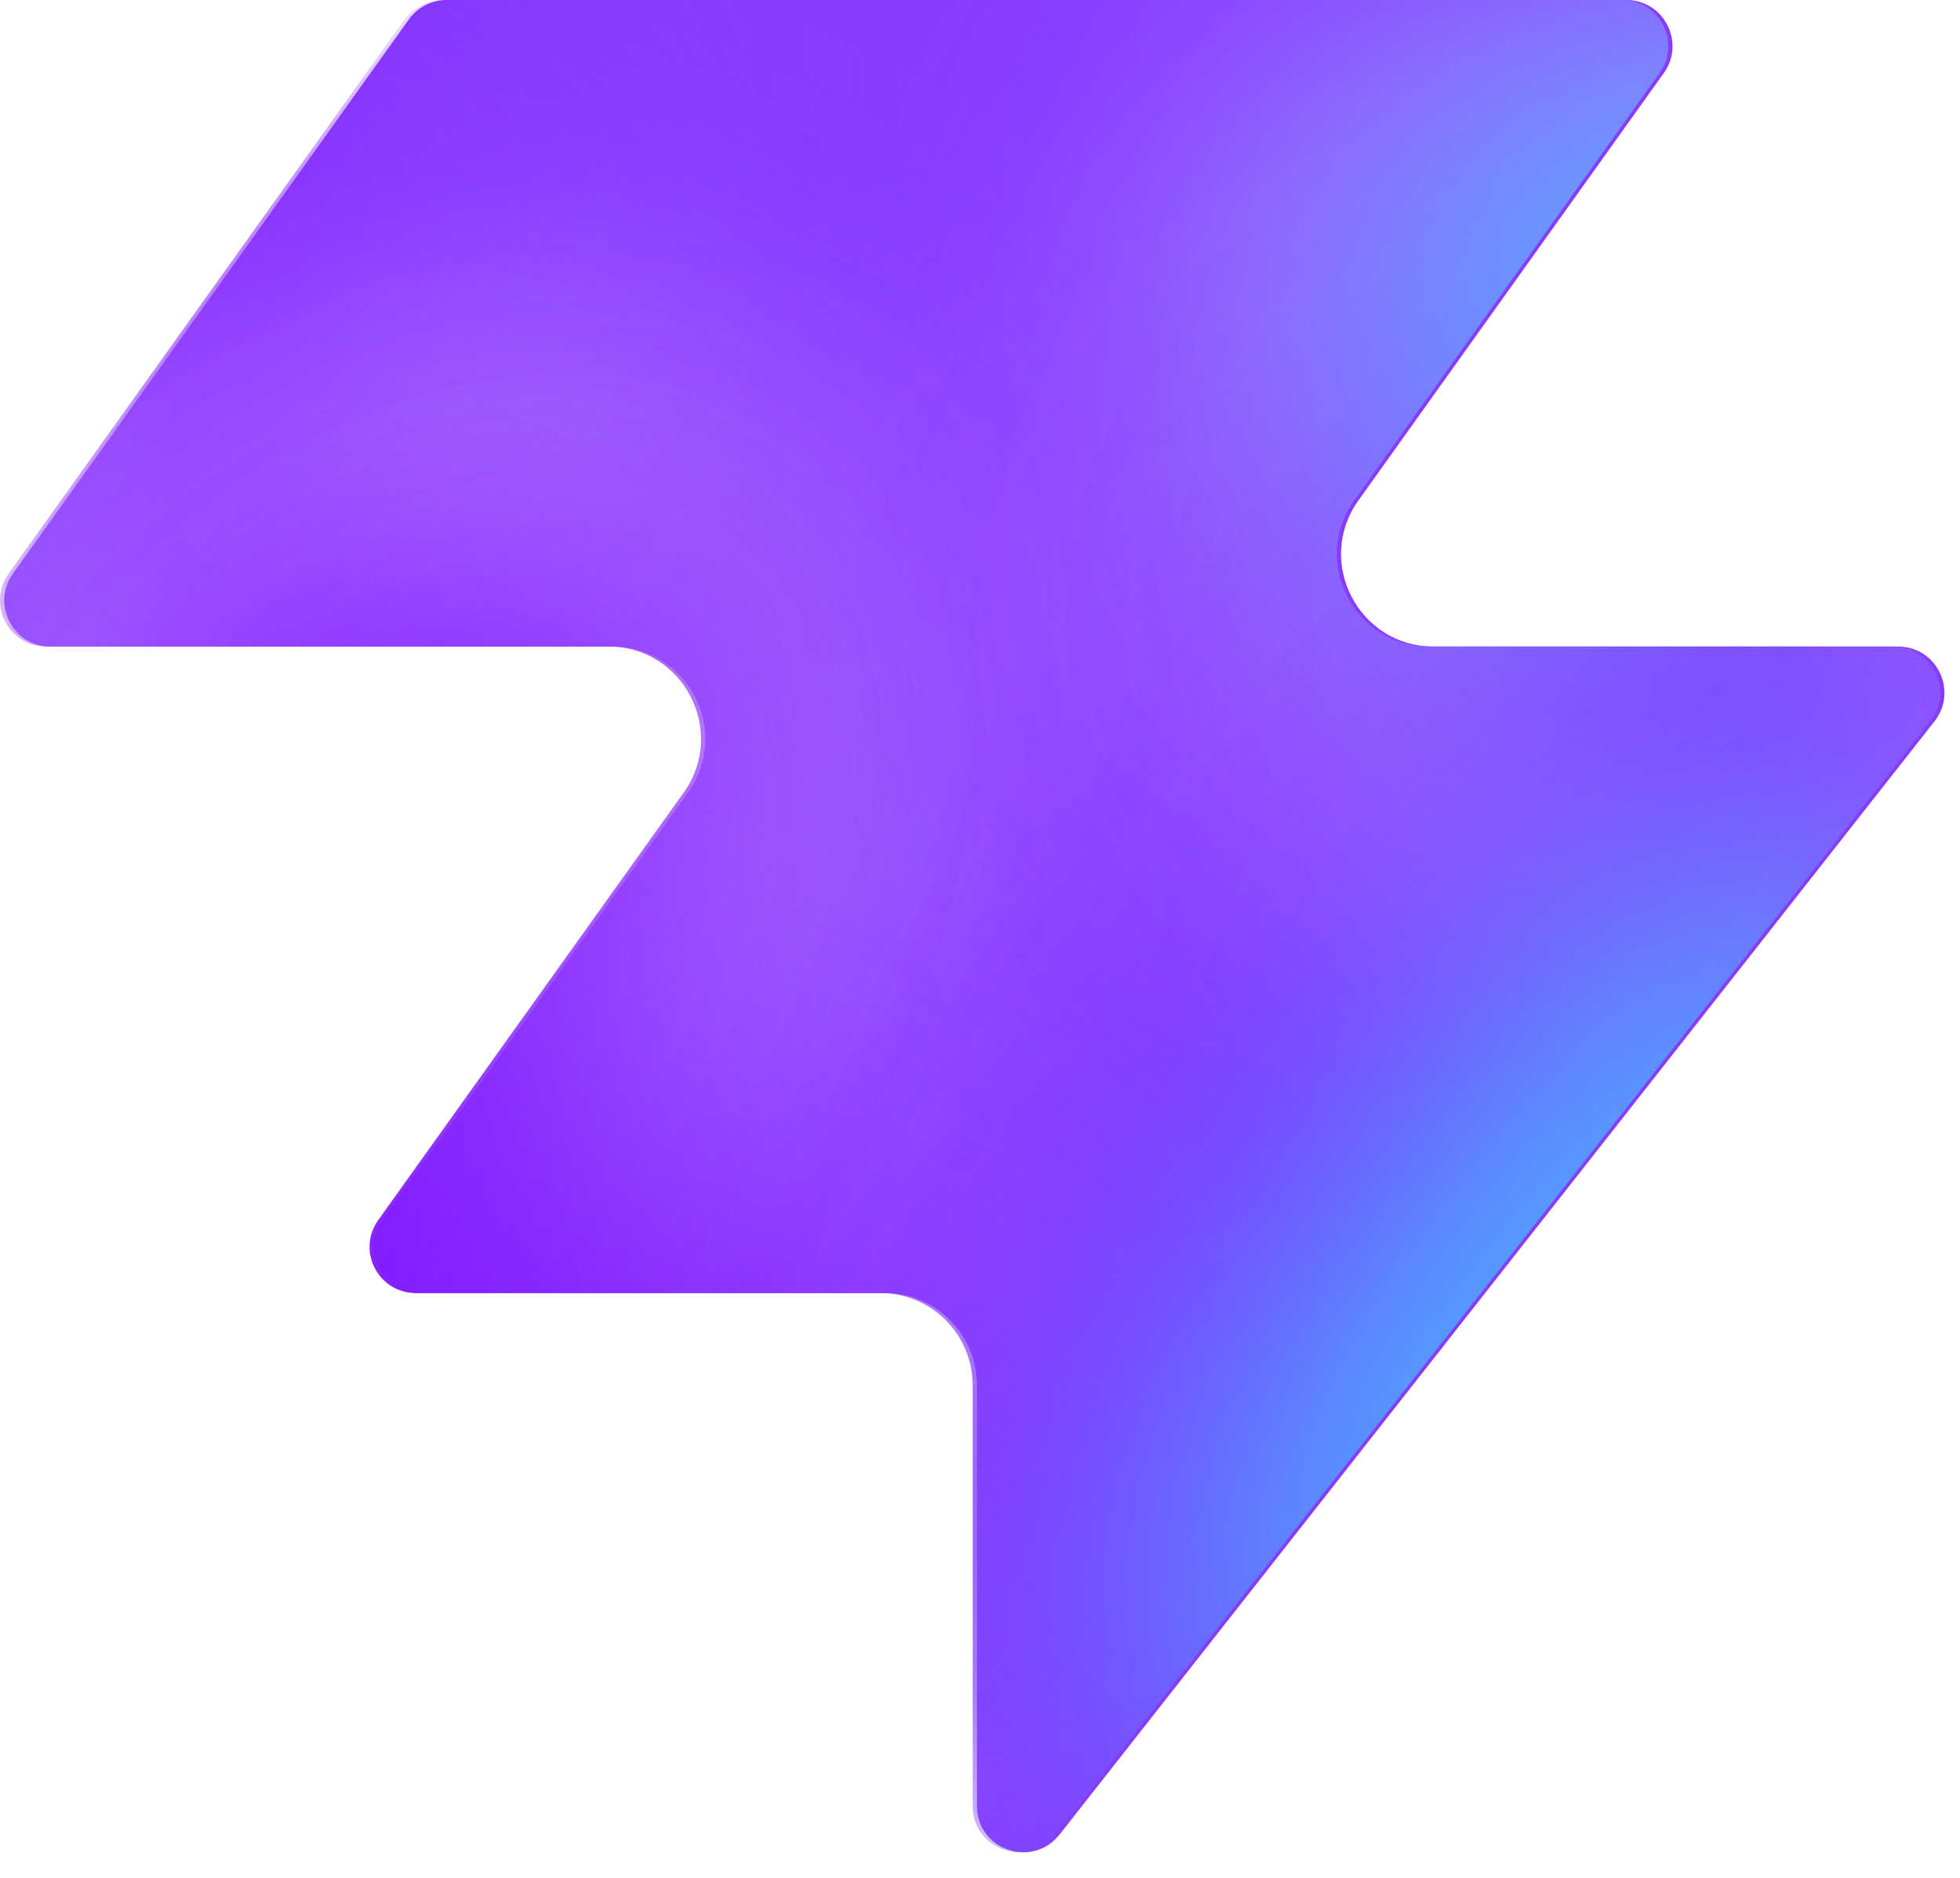
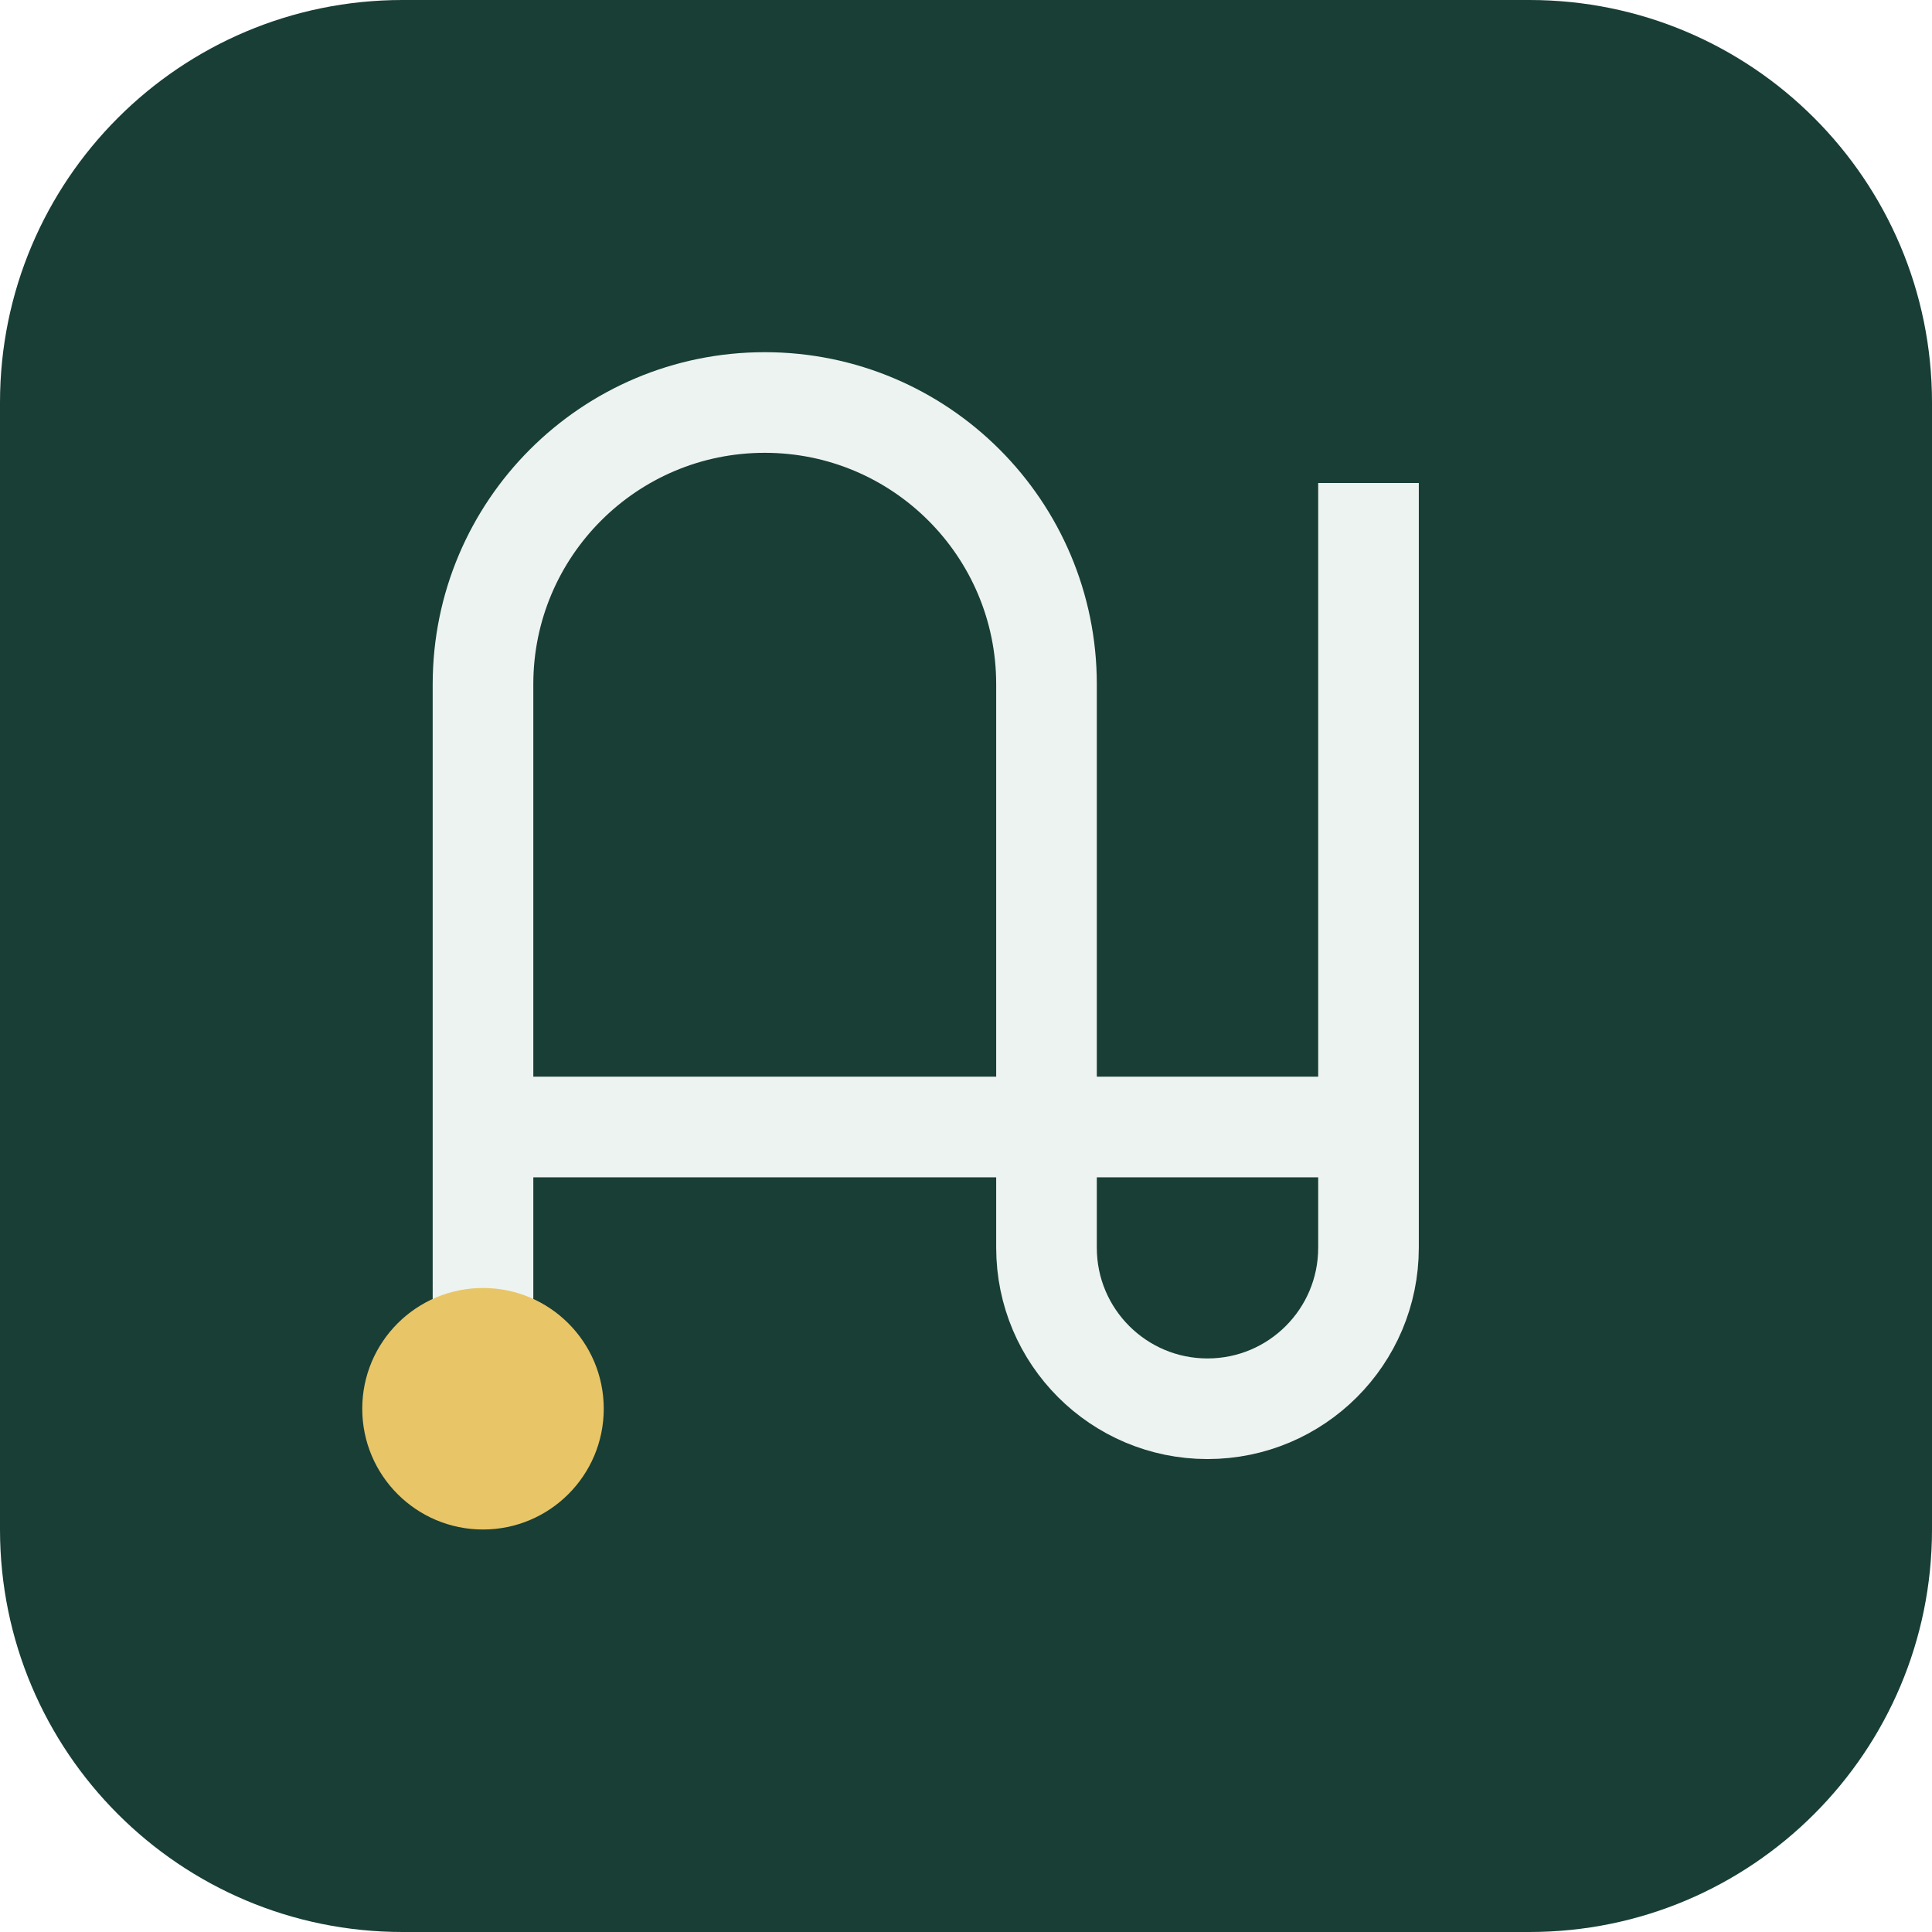
- <svg xmlns="http://www.w3.org/2000/svg" width="48" height="46" fill="none" viewBox="0 0 48 46">
-   <path fill="#863bff" d="M25.946 44.938c-.664.845-2.021.375-2.021-.698V33.937a2.26 2.26 0 0 0-2.262-2.262H10.287c-.92 0-1.456-1.04-.92-1.788l7.48-10.471c1.07-1.497 0-3.578-1.842-3.578H1.237c-.92 0-1.456-1.04-.92-1.788L10.013.474c.214-.297.556-.474.92-.474h28.894c.92 0 1.456 1.04.92 1.788l-7.48 10.471c-1.07 1.498 0 3.579 1.842 3.579h11.377c.943 0 1.473 1.088.89 1.83L25.947 44.94z" style="fill:#863bff;fill:color(display-p3 .525 .23 1);fill-opacity:1" />
-   <mask id="a" width="48" height="46" x="0" y="0" maskUnits="userSpaceOnUse" style="mask-type:alpha">
-     <path fill="#000" d="M25.842 44.938c-.664.844-2.021.375-2.021-.698V33.937a2.26 2.26 0 0 0-2.262-2.262H10.183c-.92 0-1.456-1.04-.92-1.788l7.48-10.471c1.07-1.498 0-3.579-1.842-3.579H1.133c-.92 0-1.456-1.04-.92-1.787L9.91.473c.214-.297.556-.474.92-.474h28.894c.92 0 1.456 1.04.92 1.788l-7.48 10.471c-1.07 1.498 0 3.578 1.842 3.578h11.377c.943 0 1.473 1.088.89 1.832L25.843 44.94z" style="fill:#000;fill-opacity:1" />
-   </mask>
-   <g mask="url(#a)">
-     <g filter="url(#b)">
-       <ellipse cx="5.508" cy="14.704" fill="#ede6ff" rx="5.508" ry="14.704" style="fill:#ede6ff;fill:color(display-p3 .927 .903 1);fill-opacity:1" transform="matrix(.00324 1 1 -.00324 -4.47 31.516)" />
-     </g>
-     <g filter="url(#c)">
-       <ellipse cx="10.399" cy="29.851" fill="#ede6ff" rx="10.399" ry="29.851" style="fill:#ede6ff;fill:color(display-p3 .927 .903 1);fill-opacity:1" transform="matrix(.00324 1 1 -.00324 -39.328 7.883)" />
-     </g>
-     <g filter="url(#d)">
-       <ellipse cx="5.508" cy="30.487" fill="#7e14ff" rx="5.508" ry="30.487" style="fill:#7e14ff;fill:color(display-p3 .492 .077 1);fill-opacity:1" transform="rotate(89.814 -25.913 -14.639)scale(1 -1)" />
-     </g>
-     <g filter="url(#e)">
-       <ellipse cx="5.508" cy="30.599" fill="#7e14ff" rx="5.508" ry="30.599" style="fill:#7e14ff;fill:color(display-p3 .492 .077 1);fill-opacity:1" transform="rotate(89.814 -32.644 -3.334)scale(1 -1)" />
-     </g>
-     <g filter="url(#f)">
-       <ellipse cx="5.508" cy="30.599" fill="#7e14ff" rx="5.508" ry="30.599" style="fill:#7e14ff;fill:color(display-p3 .492 .077 1);fill-opacity:1" transform="matrix(.00324 1 1 -.00324 -34.34 30.47)" />
-     </g>
-     <g filter="url(#g)">
-       <ellipse cx="14.072" cy="22.078" fill="#ede6ff" rx="14.072" ry="22.078" style="fill:#ede6ff;fill:color(display-p3 .927 .903 1);fill-opacity:1" transform="rotate(93.35 24.506 48.493)scale(-1 1)" />
-     </g>
-     <g filter="url(#h)">
-       <ellipse cx="3.47" cy="21.501" fill="#7e14ff" rx="3.47" ry="21.501" style="fill:#7e14ff;fill:color(display-p3 .492 .077 1);fill-opacity:1" transform="rotate(89.009 28.708 47.59)scale(-1 1)" />
-     </g>
-     <g filter="url(#i)">
-       <ellipse cx="3.47" cy="21.501" fill="#7e14ff" rx="3.47" ry="21.501" style="fill:#7e14ff;fill:color(display-p3 .492 .077 1);fill-opacity:1" transform="rotate(89.009 28.708 47.59)scale(-1 1)" />
-     </g>
-     <g filter="url(#j)">
-       <ellipse cx=".387" cy="8.972" fill="#7e14ff" rx="4.407" ry="29.108" style="fill:#7e14ff;fill:color(display-p3 .492 .077 1);fill-opacity:1" transform="rotate(39.51 .387 8.972)" />
-     </g>
-     <g filter="url(#k)">
-       <ellipse cx="47.523" cy="-6.092" fill="#7e14ff" rx="4.407" ry="29.108" style="fill:#7e14ff;fill:color(display-p3 .492 .077 1);fill-opacity:1" transform="rotate(37.892 47.523 -6.092)" />
-     </g>
-     <g filter="url(#l)">
-       <ellipse cx="41.412" cy="6.333" fill="#47bfff" rx="5.971" ry="9.665" style="fill:#47bfff;fill:color(display-p3 .28 .748 1);fill-opacity:1" transform="rotate(37.892 41.412 6.333)" />
-     </g>
-     <g filter="url(#m)">
-       <ellipse cx="-1.879" cy="38.332" fill="#7e14ff" rx="4.407" ry="29.108" style="fill:#7e14ff;fill:color(display-p3 .492 .077 1);fill-opacity:1" transform="rotate(37.892 -1.88 38.332)" />
-     </g>
-     <g filter="url(#n)">
-       <ellipse cx="-1.879" cy="38.332" fill="#7e14ff" rx="4.407" ry="29.108" style="fill:#7e14ff;fill:color(display-p3 .492 .077 1);fill-opacity:1" transform="rotate(37.892 -1.88 38.332)" />
-     </g>
-     <g filter="url(#o)">
-       <ellipse cx="35.651" cy="29.907" fill="#7e14ff" rx="4.407" ry="29.108" style="fill:#7e14ff;fill:color(display-p3 .492 .077 1);fill-opacity:1" transform="rotate(37.892 35.651 29.907)" />
-     </g>
-     <g filter="url(#p)">
-       <ellipse cx="38.418" cy="32.4" fill="#47bfff" rx="5.971" ry="15.297" style="fill:#47bfff;fill:color(display-p3 .28 .748 1);fill-opacity:1" transform="rotate(37.892 38.418 32.4)" />
-     </g>
-   </g>
-   <defs>
-     <filter id="b" width="60.045" height="41.654" x="-19.77" y="16.149" color-interpolation-filters="sRGB" filterUnits="userSpaceOnUse">
-       <feFlood flood-opacity="0" result="BackgroundImageFix" />
-       <feBlend in="SourceGraphic" in2="BackgroundImageFix" result="shape" />
-       <feGaussianBlur result="effect1_foregroundBlur_2002_17158" stdDeviation="7.659" />
-     </filter>
-     <filter id="c" width="90.34" height="51.437" x="-54.613" y="-7.533" color-interpolation-filters="sRGB" filterUnits="userSpaceOnUse">
-       <feFlood flood-opacity="0" result="BackgroundImageFix" />
-       <feBlend in="SourceGraphic" in2="BackgroundImageFix" result="shape" />
-       <feGaussianBlur result="effect1_foregroundBlur_2002_17158" stdDeviation="7.659" />
-     </filter>
-     <filter id="d" width="79.355" height="29.4" x="-49.64" y="2.03" color-interpolation-filters="sRGB" filterUnits="userSpaceOnUse">
-       <feFlood flood-opacity="0" result="BackgroundImageFix" />
-       <feBlend in="SourceGraphic" in2="BackgroundImageFix" result="shape" />
-       <feGaussianBlur result="effect1_foregroundBlur_2002_17158" stdDeviation="4.596" />
-     </filter>
-     <filter id="e" width="79.579" height="29.4" x="-45.045" y="20.029" color-interpolation-filters="sRGB" filterUnits="userSpaceOnUse">
-       <feFlood flood-opacity="0" result="BackgroundImageFix" />
-       <feBlend in="SourceGraphic" in2="BackgroundImageFix" result="shape" />
-       <feGaussianBlur result="effect1_foregroundBlur_2002_17158" stdDeviation="4.596" />
-     </filter>
-     <filter id="f" width="79.579" height="29.4" x="-43.513" y="21.178" color-interpolation-filters="sRGB" filterUnits="userSpaceOnUse">
-       <feFlood flood-opacity="0" result="BackgroundImageFix" />
-       <feBlend in="SourceGraphic" in2="BackgroundImageFix" result="shape" />
-       <feGaussianBlur result="effect1_foregroundBlur_2002_17158" stdDeviation="4.596" />
-     </filter>
-     <filter id="g" width="74.749" height="58.852" x="15.756" y="-17.901" color-interpolation-filters="sRGB" filterUnits="userSpaceOnUse">
-       <feFlood flood-opacity="0" result="BackgroundImageFix" />
-       <feBlend in="SourceGraphic" in2="BackgroundImageFix" result="shape" />
-       <feGaussianBlur result="effect1_foregroundBlur_2002_17158" stdDeviation="7.659" />
-     </filter>
-     <filter id="h" width="61.377" height="25.362" x="23.548" y="2.284" color-interpolation-filters="sRGB" filterUnits="userSpaceOnUse">
-       <feFlood flood-opacity="0" result="BackgroundImageFix" />
-       <feBlend in="SourceGraphic" in2="BackgroundImageFix" result="shape" />
-       <feGaussianBlur result="effect1_foregroundBlur_2002_17158" stdDeviation="4.596" />
-     </filter>
-     <filter id="i" width="61.377" height="25.362" x="23.548" y="2.284" color-interpolation-filters="sRGB" filterUnits="userSpaceOnUse">
-       <feFlood flood-opacity="0" result="BackgroundImageFix" />
-       <feBlend in="SourceGraphic" in2="BackgroundImageFix" result="shape" />
-       <feGaussianBlur result="effect1_foregroundBlur_2002_17158" stdDeviation="4.596" />
-     </filter>
-     <filter id="j" width="56.045" height="63.649" x="-27.636" y="-22.853" color-interpolation-filters="sRGB" filterUnits="userSpaceOnUse">
-       <feFlood flood-opacity="0" result="BackgroundImageFix" />
-       <feBlend in="SourceGraphic" in2="BackgroundImageFix" result="shape" />
-       <feGaussianBlur result="effect1_foregroundBlur_2002_17158" stdDeviation="4.596" />
-     </filter>
-     <filter id="k" width="54.814" height="64.646" x="20.116" y="-38.415" color-interpolation-filters="sRGB" filterUnits="userSpaceOnUse">
-       <feFlood flood-opacity="0" result="BackgroundImageFix" />
-       <feBlend in="SourceGraphic" in2="BackgroundImageFix" result="shape" />
-       <feGaussianBlur result="effect1_foregroundBlur_2002_17158" stdDeviation="4.596" />
-     </filter>
-     <filter id="l" width="33.541" height="35.313" x="24.641" y="-11.323" color-interpolation-filters="sRGB" filterUnits="userSpaceOnUse">
-       <feFlood flood-opacity="0" result="BackgroundImageFix" />
-       <feBlend in="SourceGraphic" in2="BackgroundImageFix" result="shape" />
-       <feGaussianBlur result="effect1_foregroundBlur_2002_17158" stdDeviation="4.596" />
-     </filter>
-     <filter id="m" width="54.814" height="64.646" x="-29.286" y="6.009" color-interpolation-filters="sRGB" filterUnits="userSpaceOnUse">
-       <feFlood flood-opacity="0" result="BackgroundImageFix" />
-       <feBlend in="SourceGraphic" in2="BackgroundImageFix" result="shape" />
-       <feGaussianBlur result="effect1_foregroundBlur_2002_17158" stdDeviation="4.596" />
-     </filter>
-     <filter id="n" width="54.814" height="64.646" x="-29.286" y="6.009" color-interpolation-filters="sRGB" filterUnits="userSpaceOnUse">
-       <feFlood flood-opacity="0" result="BackgroundImageFix" />
-       <feBlend in="SourceGraphic" in2="BackgroundImageFix" result="shape" />
-       <feGaussianBlur result="effect1_foregroundBlur_2002_17158" stdDeviation="4.596" />
-     </filter>
-     <filter id="o" width="54.814" height="64.646" x="8.244" y="-2.416" color-interpolation-filters="sRGB" filterUnits="userSpaceOnUse">
-       <feFlood flood-opacity="0" result="BackgroundImageFix" />
-       <feBlend in="SourceGraphic" in2="BackgroundImageFix" result="shape" />
-       <feGaussianBlur result="effect1_foregroundBlur_2002_17158" stdDeviation="4.596" />
-     </filter>
-     <filter id="p" width="39.409" height="43.623" x="18.713" y="10.588" color-interpolation-filters="sRGB" filterUnits="userSpaceOnUse">
-       <feFlood flood-opacity="0" result="BackgroundImageFix" />
-       <feBlend in="SourceGraphic" in2="BackgroundImageFix" result="shape" />
-       <feGaussianBlur result="effect1_foregroundBlur_2002_17158" stdDeviation="4.596" />
-     </filter>
-   </defs>
+ <svg xmlns="http://www.w3.org/2000/svg" viewBox="0 0 48 48" fill="none">
+   <rect width="48" height="48" rx="10" fill="#183e36" />
+   <path d="M12 35V17a7 7 0 0 1 14 0v14a4 4 0 0 0 8 0V12M12 28h22" stroke="#edf3f0" stroke-width="2.5" />
+   <circle cx="12" cy="35" r="3" fill="#e8c567" />
</svg>
